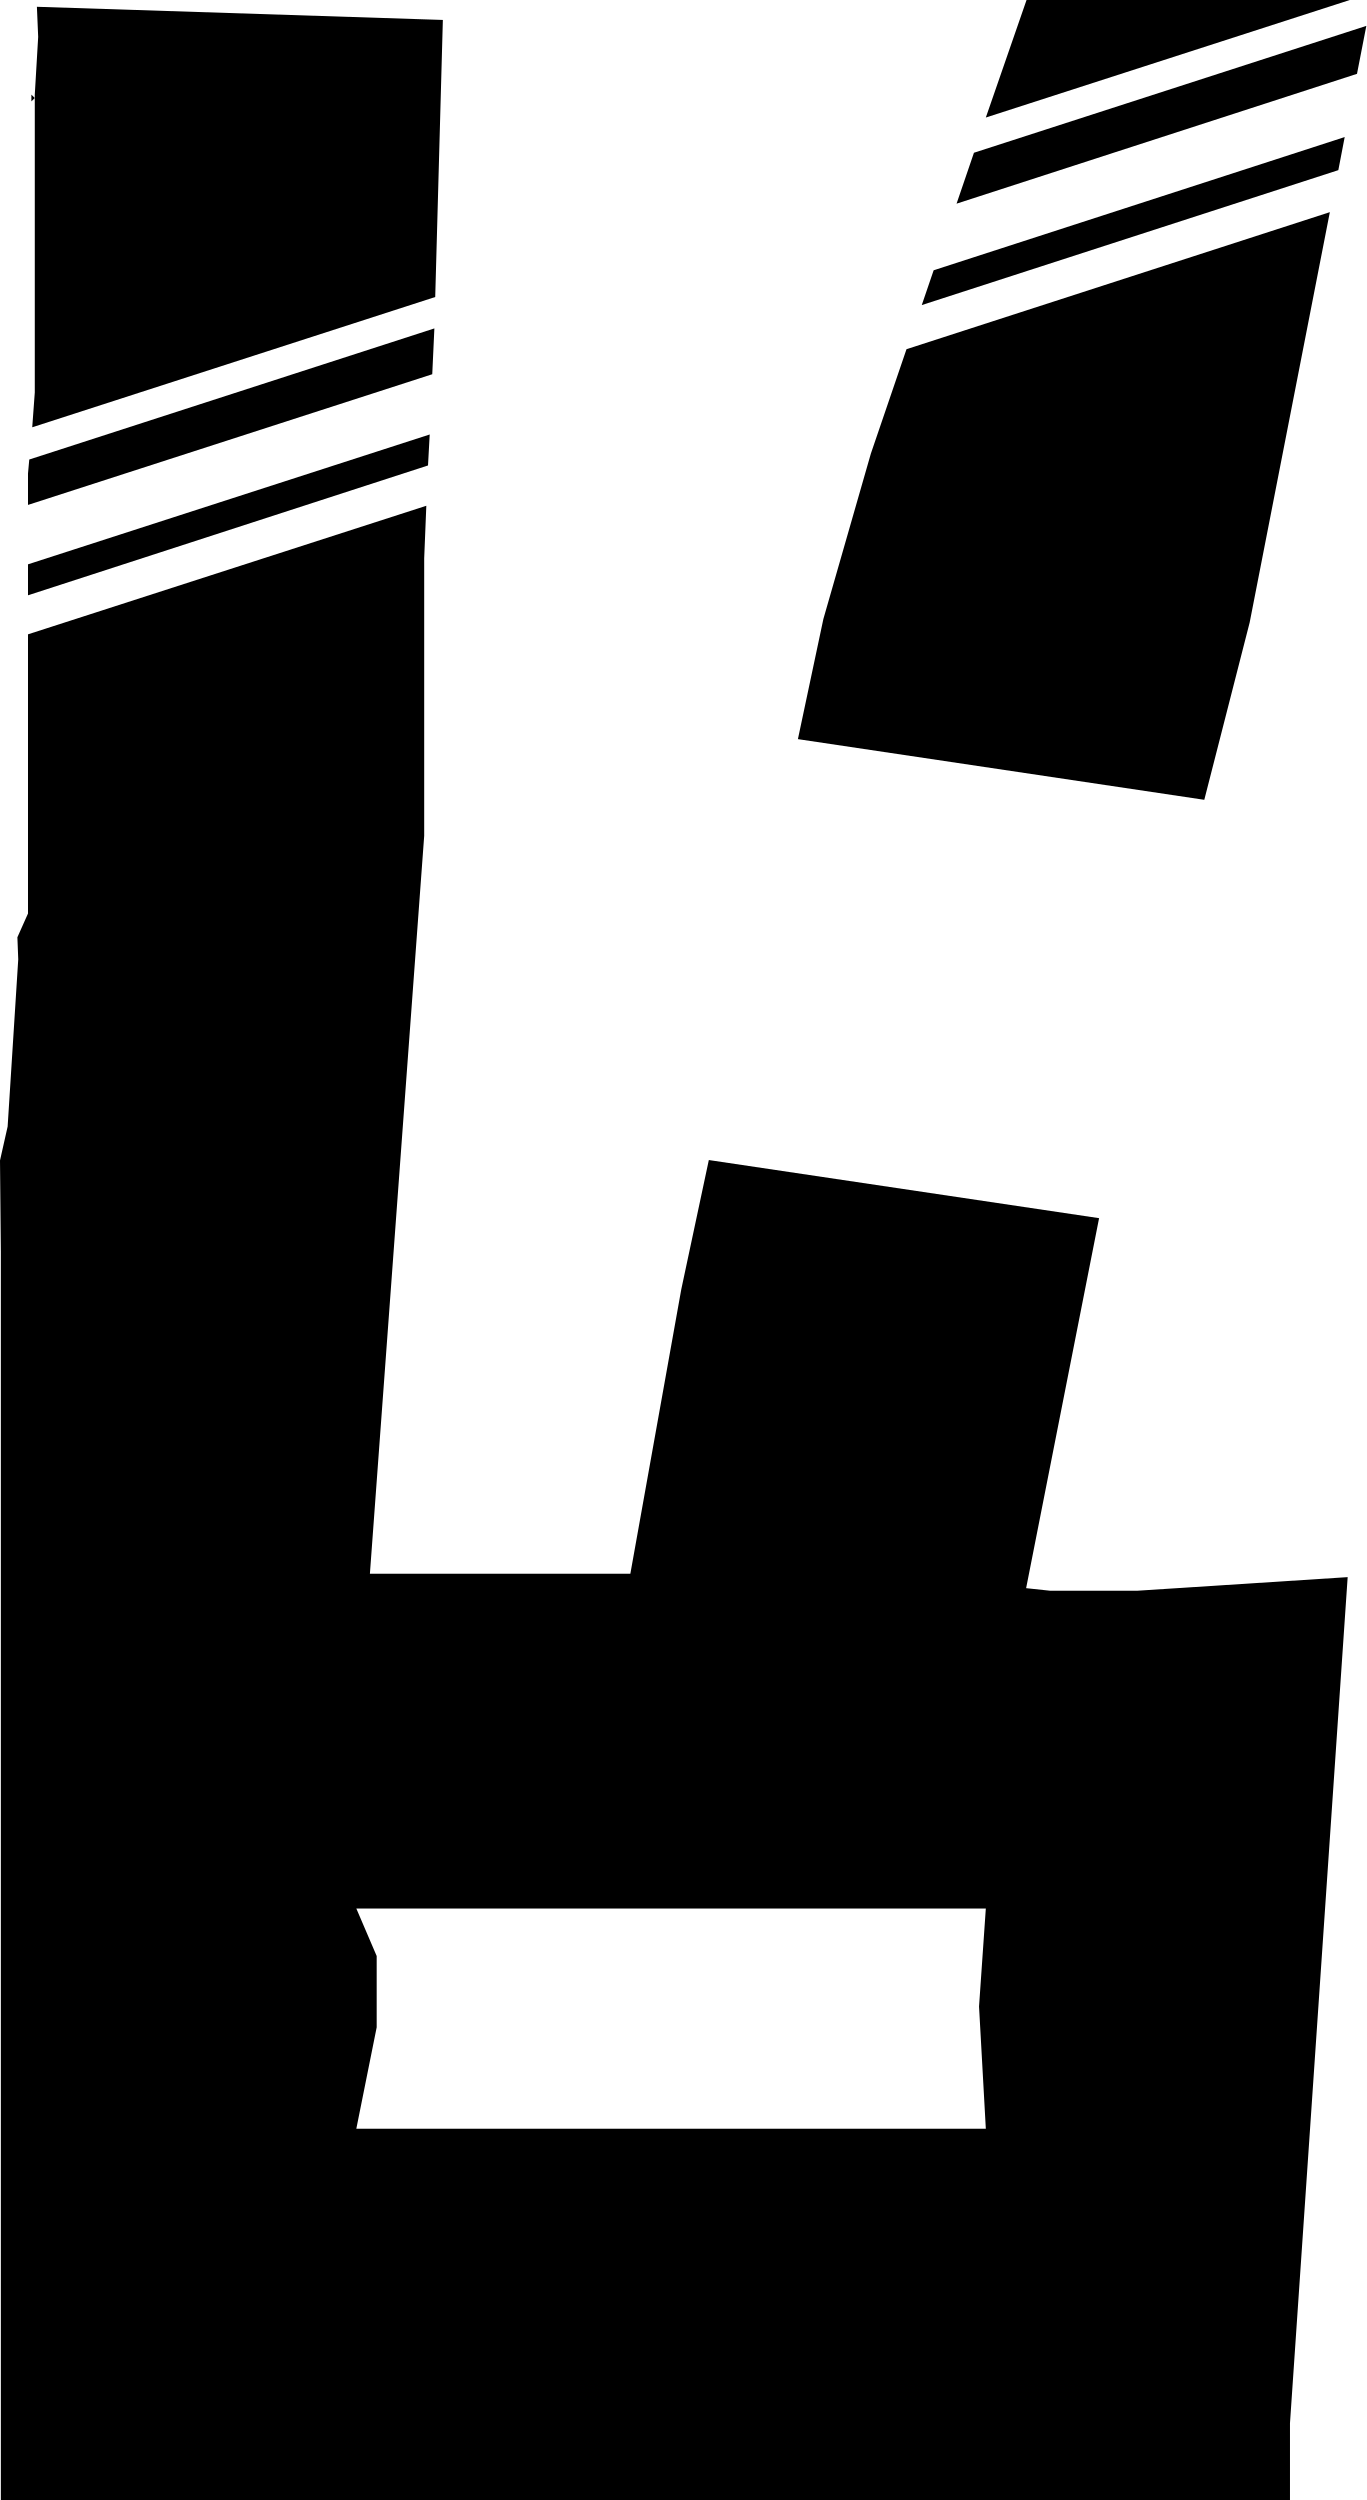
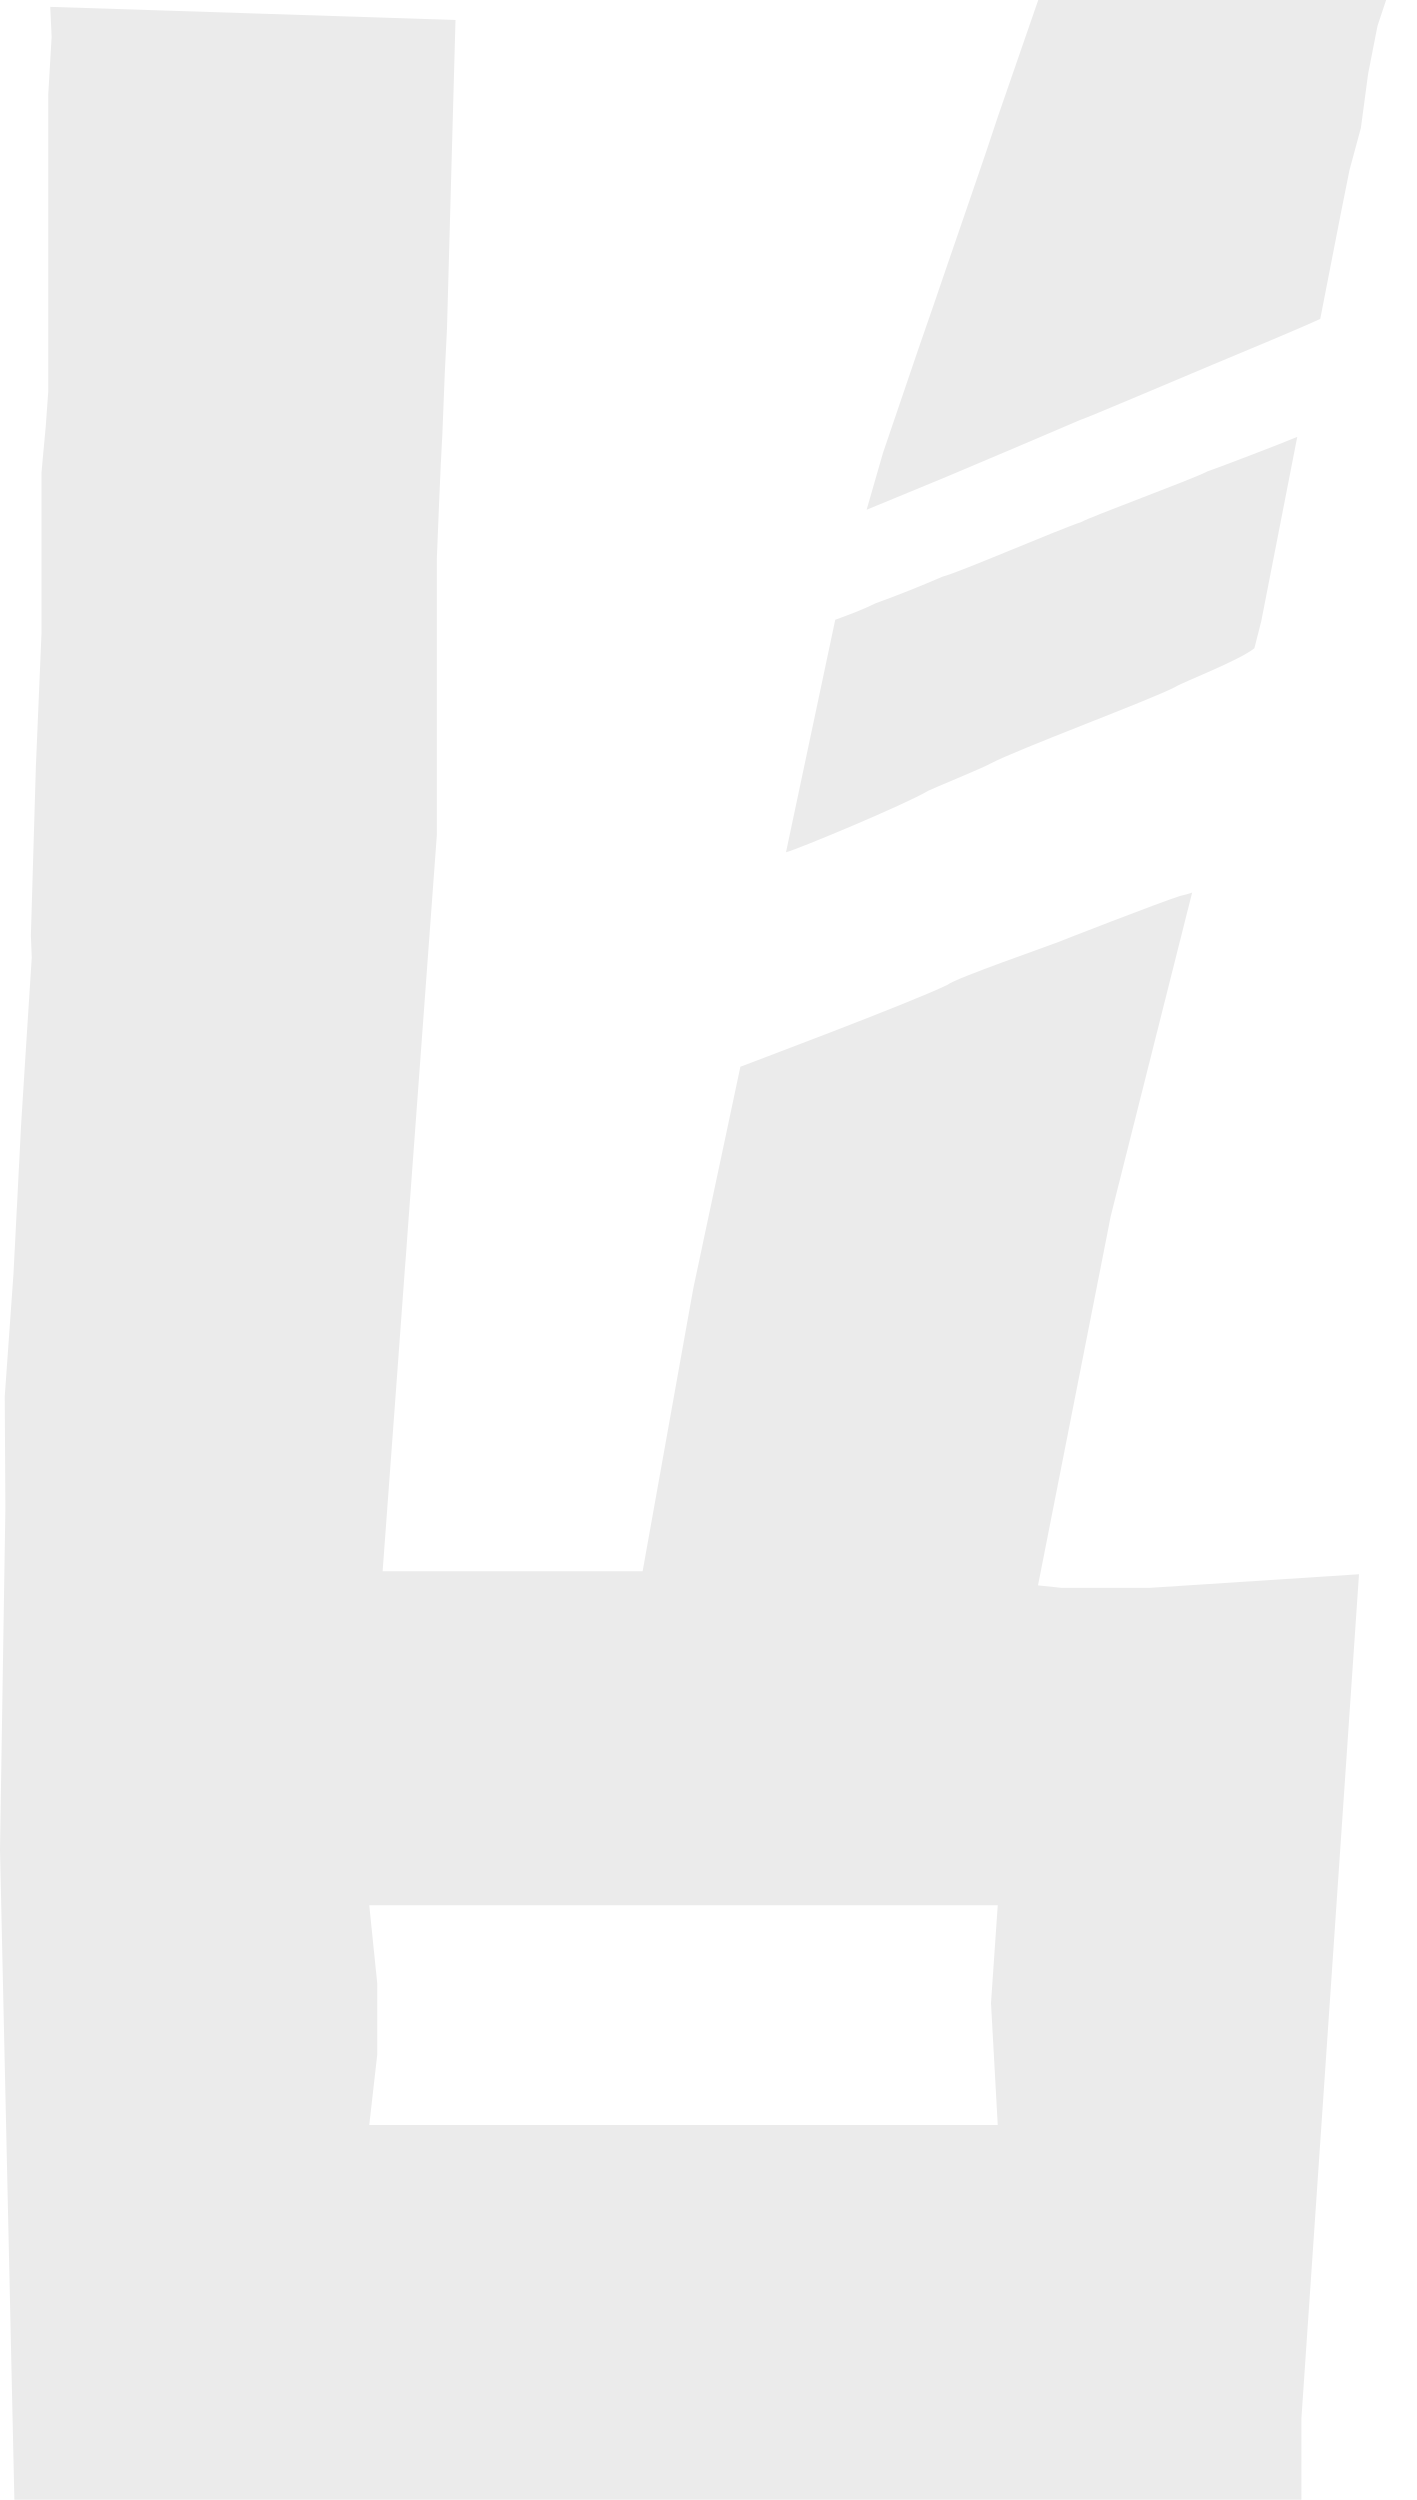
- <svg xmlns="http://www.w3.org/2000/svg" version="1.1" viewBox="0 0 323 591" style="fill-rule:evenodd;clip-rule:evenodd;stroke-linejoin:round;stroke-miterlimit:2;">
-   <g>
-     <g>
-       <path d="M84.235,451.272l4.813,11.234l0,16.751l-4.813,23.973l148.814,0l-1.604,-28.787l1.604,-23.171l-148.814,0Z" style="fill:none;fill-rule:nonzero;" />
-       <path d="M7.421,23.973l0.802,-0.803l-0.802,-0.802l0,1.605Z" class="rdr-fill" />
-       <path d="M323,6.119l-92.758,29.991l-4.112,12.036l94.664,-30.693l2.206,-11.334Z" class="rdr-fill" />
-       <path d="M316.382,40.222l1.504,-7.823l-97.171,31.495l-2.808,8.225l98.475,-31.897Z" class="rdr-fill" />
-       <path d="M214.297,82.551l-8.423,24.675l-11.232,39.119l-6.016,28.386l96.067,14.344l10.73,-41.928l18.953,-96.995l-100.079,32.399Z" class="rdr-fill" />
-       <path d="M319.089,0l-76.413,0l-9.627,27.784l86.04,-27.784Z" class="rdr-fill" />
-       <path d="M102.686,77.636l-95.767,30.994l-0.301,3.31l0,7.423l95.567,-30.894l0.501,-10.833Z" class="rdr-fill" />
-       <path d="M101.182,110.035l0.401,-7.323l-94.965,30.694l0,7.322l94.564,-30.693Z" class="rdr-fill" />
-       <path d="M248.192,376.043l-5.616,-0.601l17.248,-87.466l-92.257,-13.742l-6.518,30.593l-12.034,67.204l-61.571,0l12.835,-174.43l0,-65.6l0.502,-12.437l-94.163,30.392l0,66.001l-2.507,5.617l0.201,5.216l-2.507,39.52l-1.805,8.024l0.201,21.566l0,296.1l304.749,0l0,-19.158l13.638,-200.008l-49.639,3.209l-20.757,0Zm-15.143,127.187l-148.814,0l4.813,-23.973l0,-16.851l-4.813,-11.234l148.814,0l-1.604,23.17l1.604,28.888Z" class="rdr-fill" />
-       <path d="M102.887,70.213l1.805,-65.499l-95.968,-3.109l0.301,7.122l-0.802,13.641l0,70.414l-0.602,8.225l95.266,-30.794Z" class="rdr-fill" />
-     </g>
-   </g>
+ <svg xmlns="http://www.w3.org/2000/svg" width="34" height="60" viewBox="0 0 34 60" fill="none">
+   <path d="M20.799 12.234L21.192 10.869L22.044 8.367L22.41 7.311L22.695 6.477L23.244 4.881L23.661 3.663L23.943 2.817L24.918 0H33.267L33.06 0.621L32.835 1.77L32.661 3.072L32.388 4.08L32.187 5.085L31.686 7.653C31.266 7.851 29.934 8.406 29.091 8.757C28.308 9.084 26.085 10.032 25.929 10.077C25.896 10.095 23.031 11.313 22.71 11.445C22.56 11.505 20.913 12.189 20.799 12.234ZM28.962 11.322C28.602 11.508 26.142 12.411 25.953 12.528C25.395 12.711 23.034 13.734 22.623 13.839C22.146 14.046 21.534 14.292 21.024 14.475C20.706 14.631 20.376 14.754 20.046 14.874L19.446 17.706L18.864 20.454C19.098 20.403 21.747 19.299 22.272 18.981C22.29 18.963 23.634 18.411 23.769 18.327C24.396 17.991 27.675 16.773 28.209 16.485C28.374 16.377 29.742 15.852 30.105 15.558L30.27 14.91L31.134 10.485C30.765 10.641 29.325 11.193 28.962 11.319V11.322ZM28.329 21.501C28.425 21.48 28.518 21.453 28.611 21.423L26.658 29.184L26.643 29.259L26.577 29.598L25.872 33.177L24.912 38.049L25.482 38.109H27.585L32.616 37.782L31.233 58.053V59.994H0.345L0 44.388L0.129 36.222L0.114 33.513L0.324 30.564L0.507 26.988L0.609 25.368L0.762 22.983L0.741 22.455L0.861 18.396L0.996 15.198V12.096V11.343L1.026 11.007L1.098 10.233L1.158 9.399V2.268L1.239 0.885L1.206 0.165L4.011 0.255L5.859 0.315L10.932 0.48L10.749 7.119L10.728 7.872L10.674 8.97L10.617 10.413L10.578 11.157L10.536 12.123L10.485 13.383V20.031L10.092 25.374L9.819 29.079L9.801 29.316L9.744 30.111L9.732 30.264L9.72 30.411L9.534 32.952L9.183 37.71H15.423L16.275 32.952L16.596 31.161L16.644 30.897L16.836 29.997L16.878 29.796L17.22 28.188L17.304 27.795L17.769 25.602C17.823 25.578 21.855 24.069 22.743 23.634C22.917 23.481 25.206 22.689 25.401 22.608C25.464 22.581 27.801 21.669 28.326 21.501H28.329ZM23.946 51.003L23.784 48.075L23.946 45.726H8.862L9.054 47.604V49.311L8.862 51H23.946V51.003Z" fill="#EBEBEB" />
</svg>
